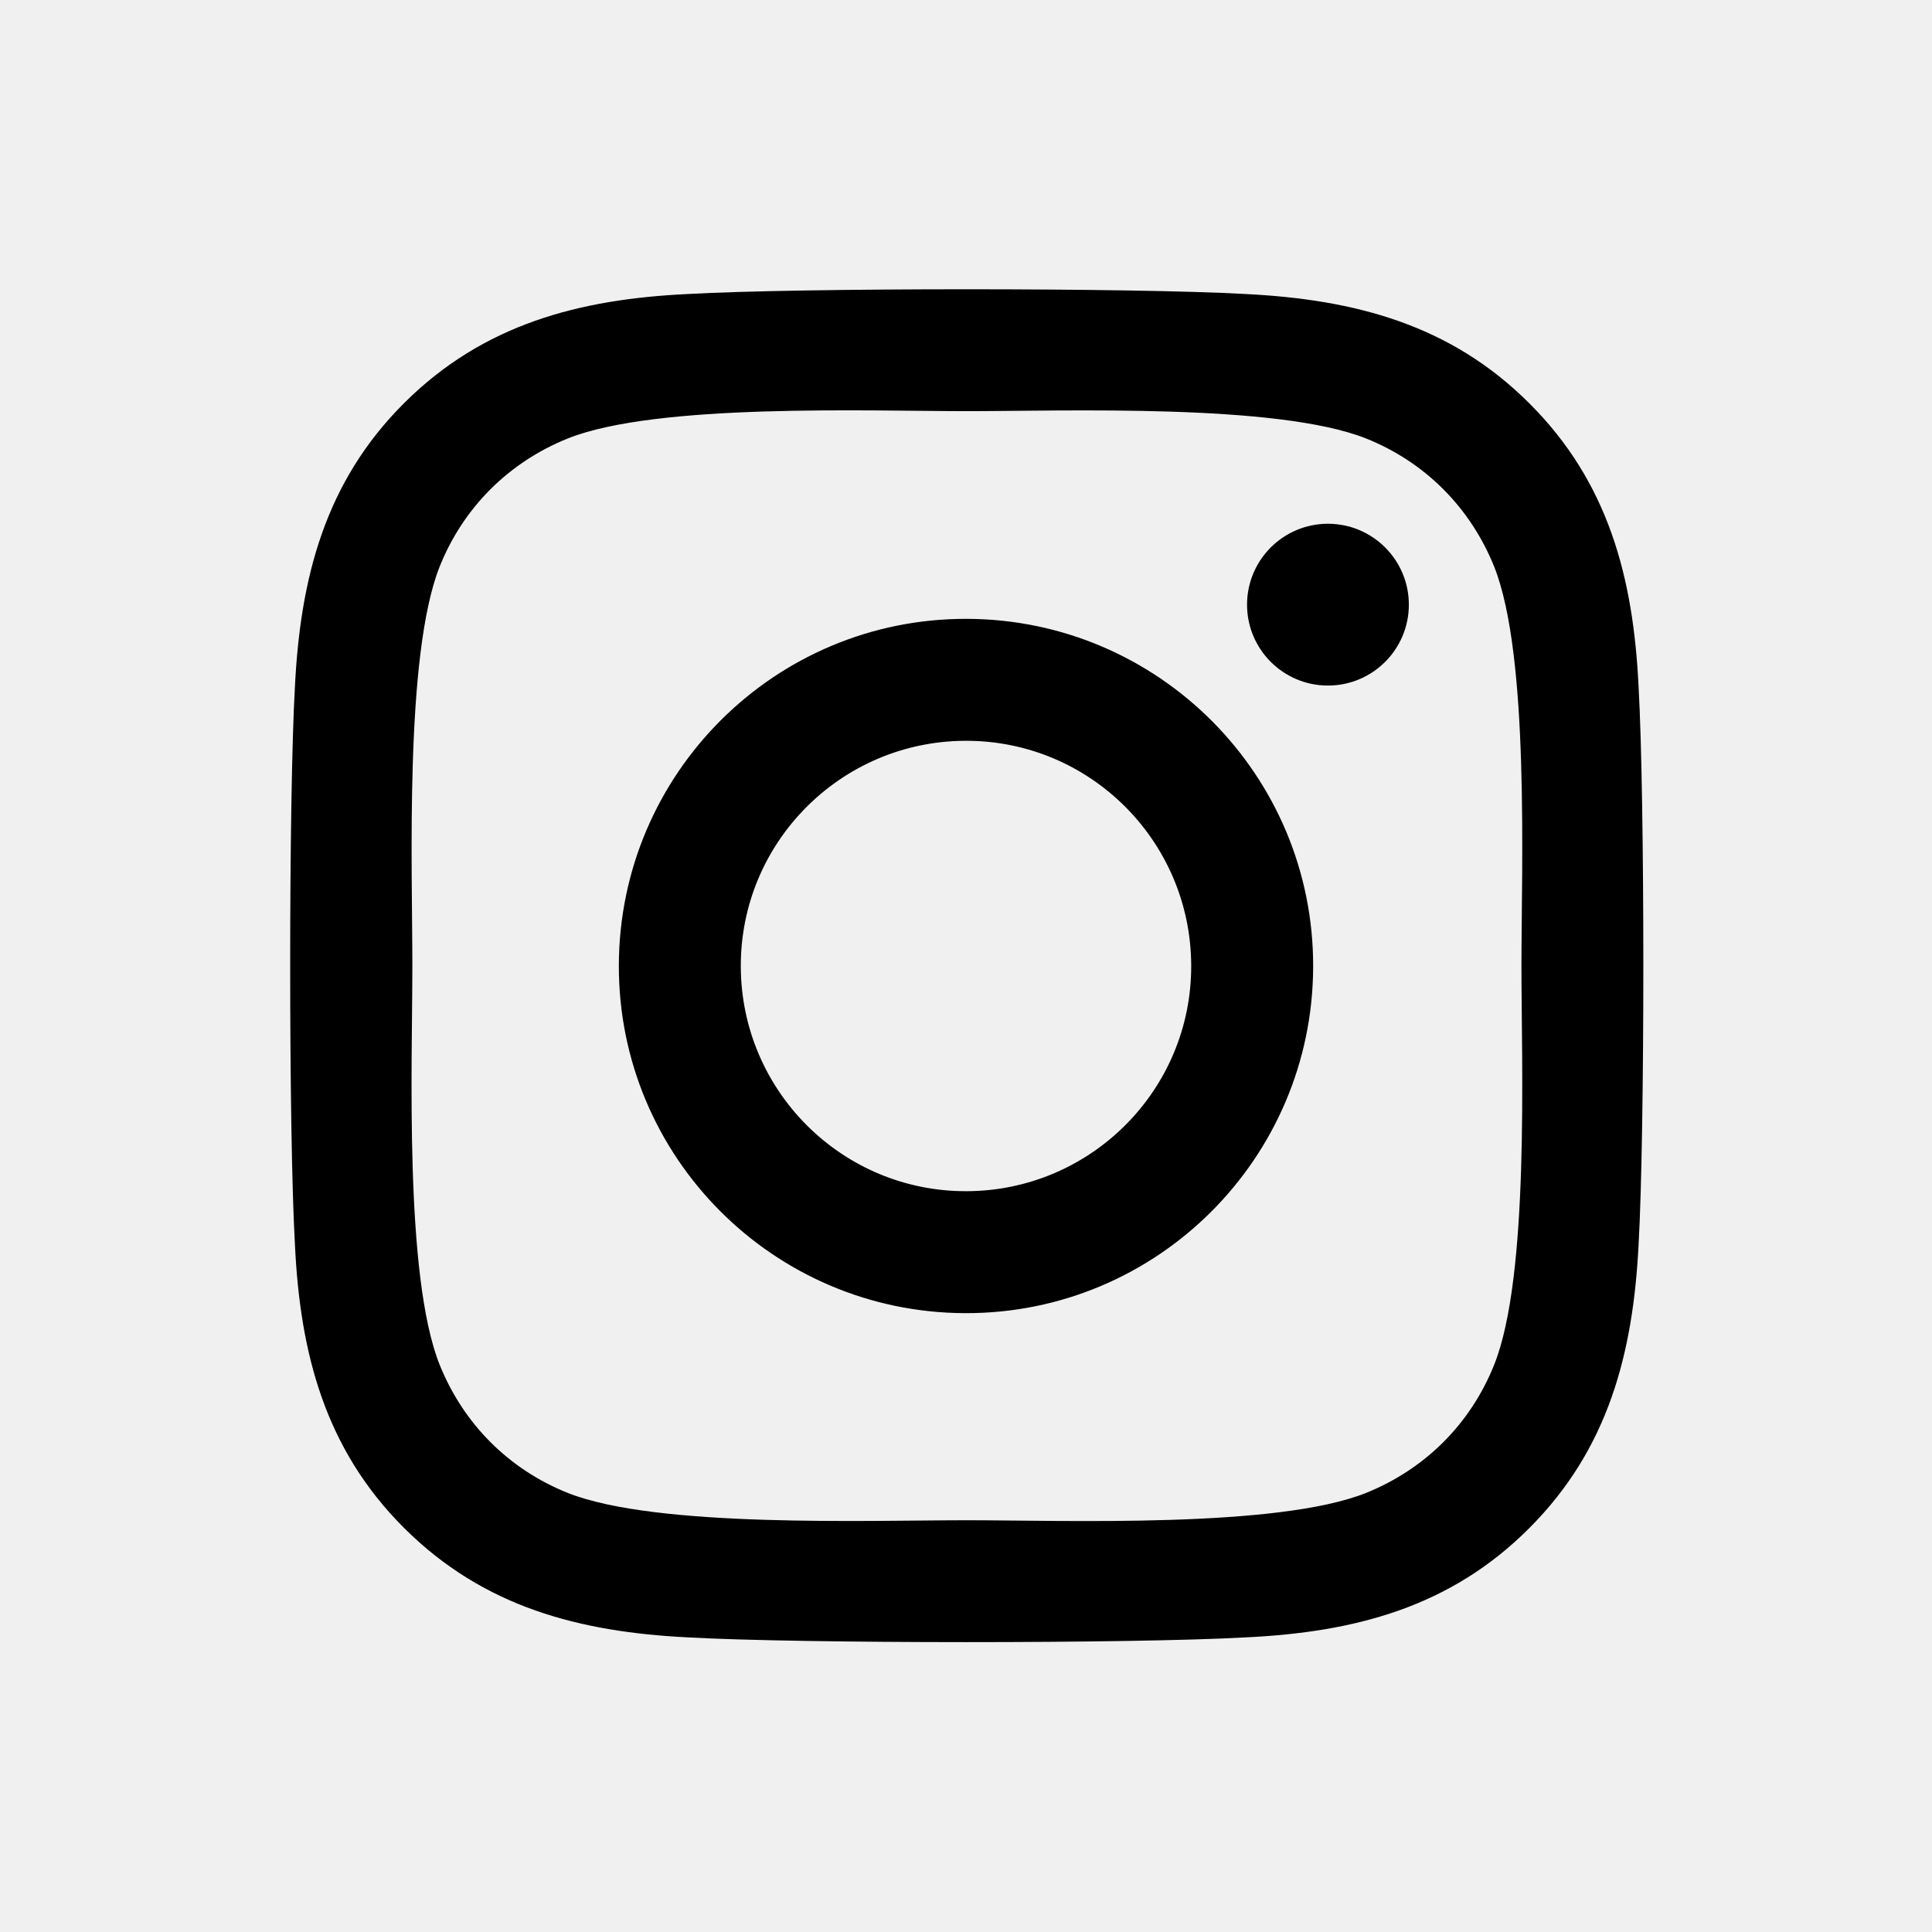
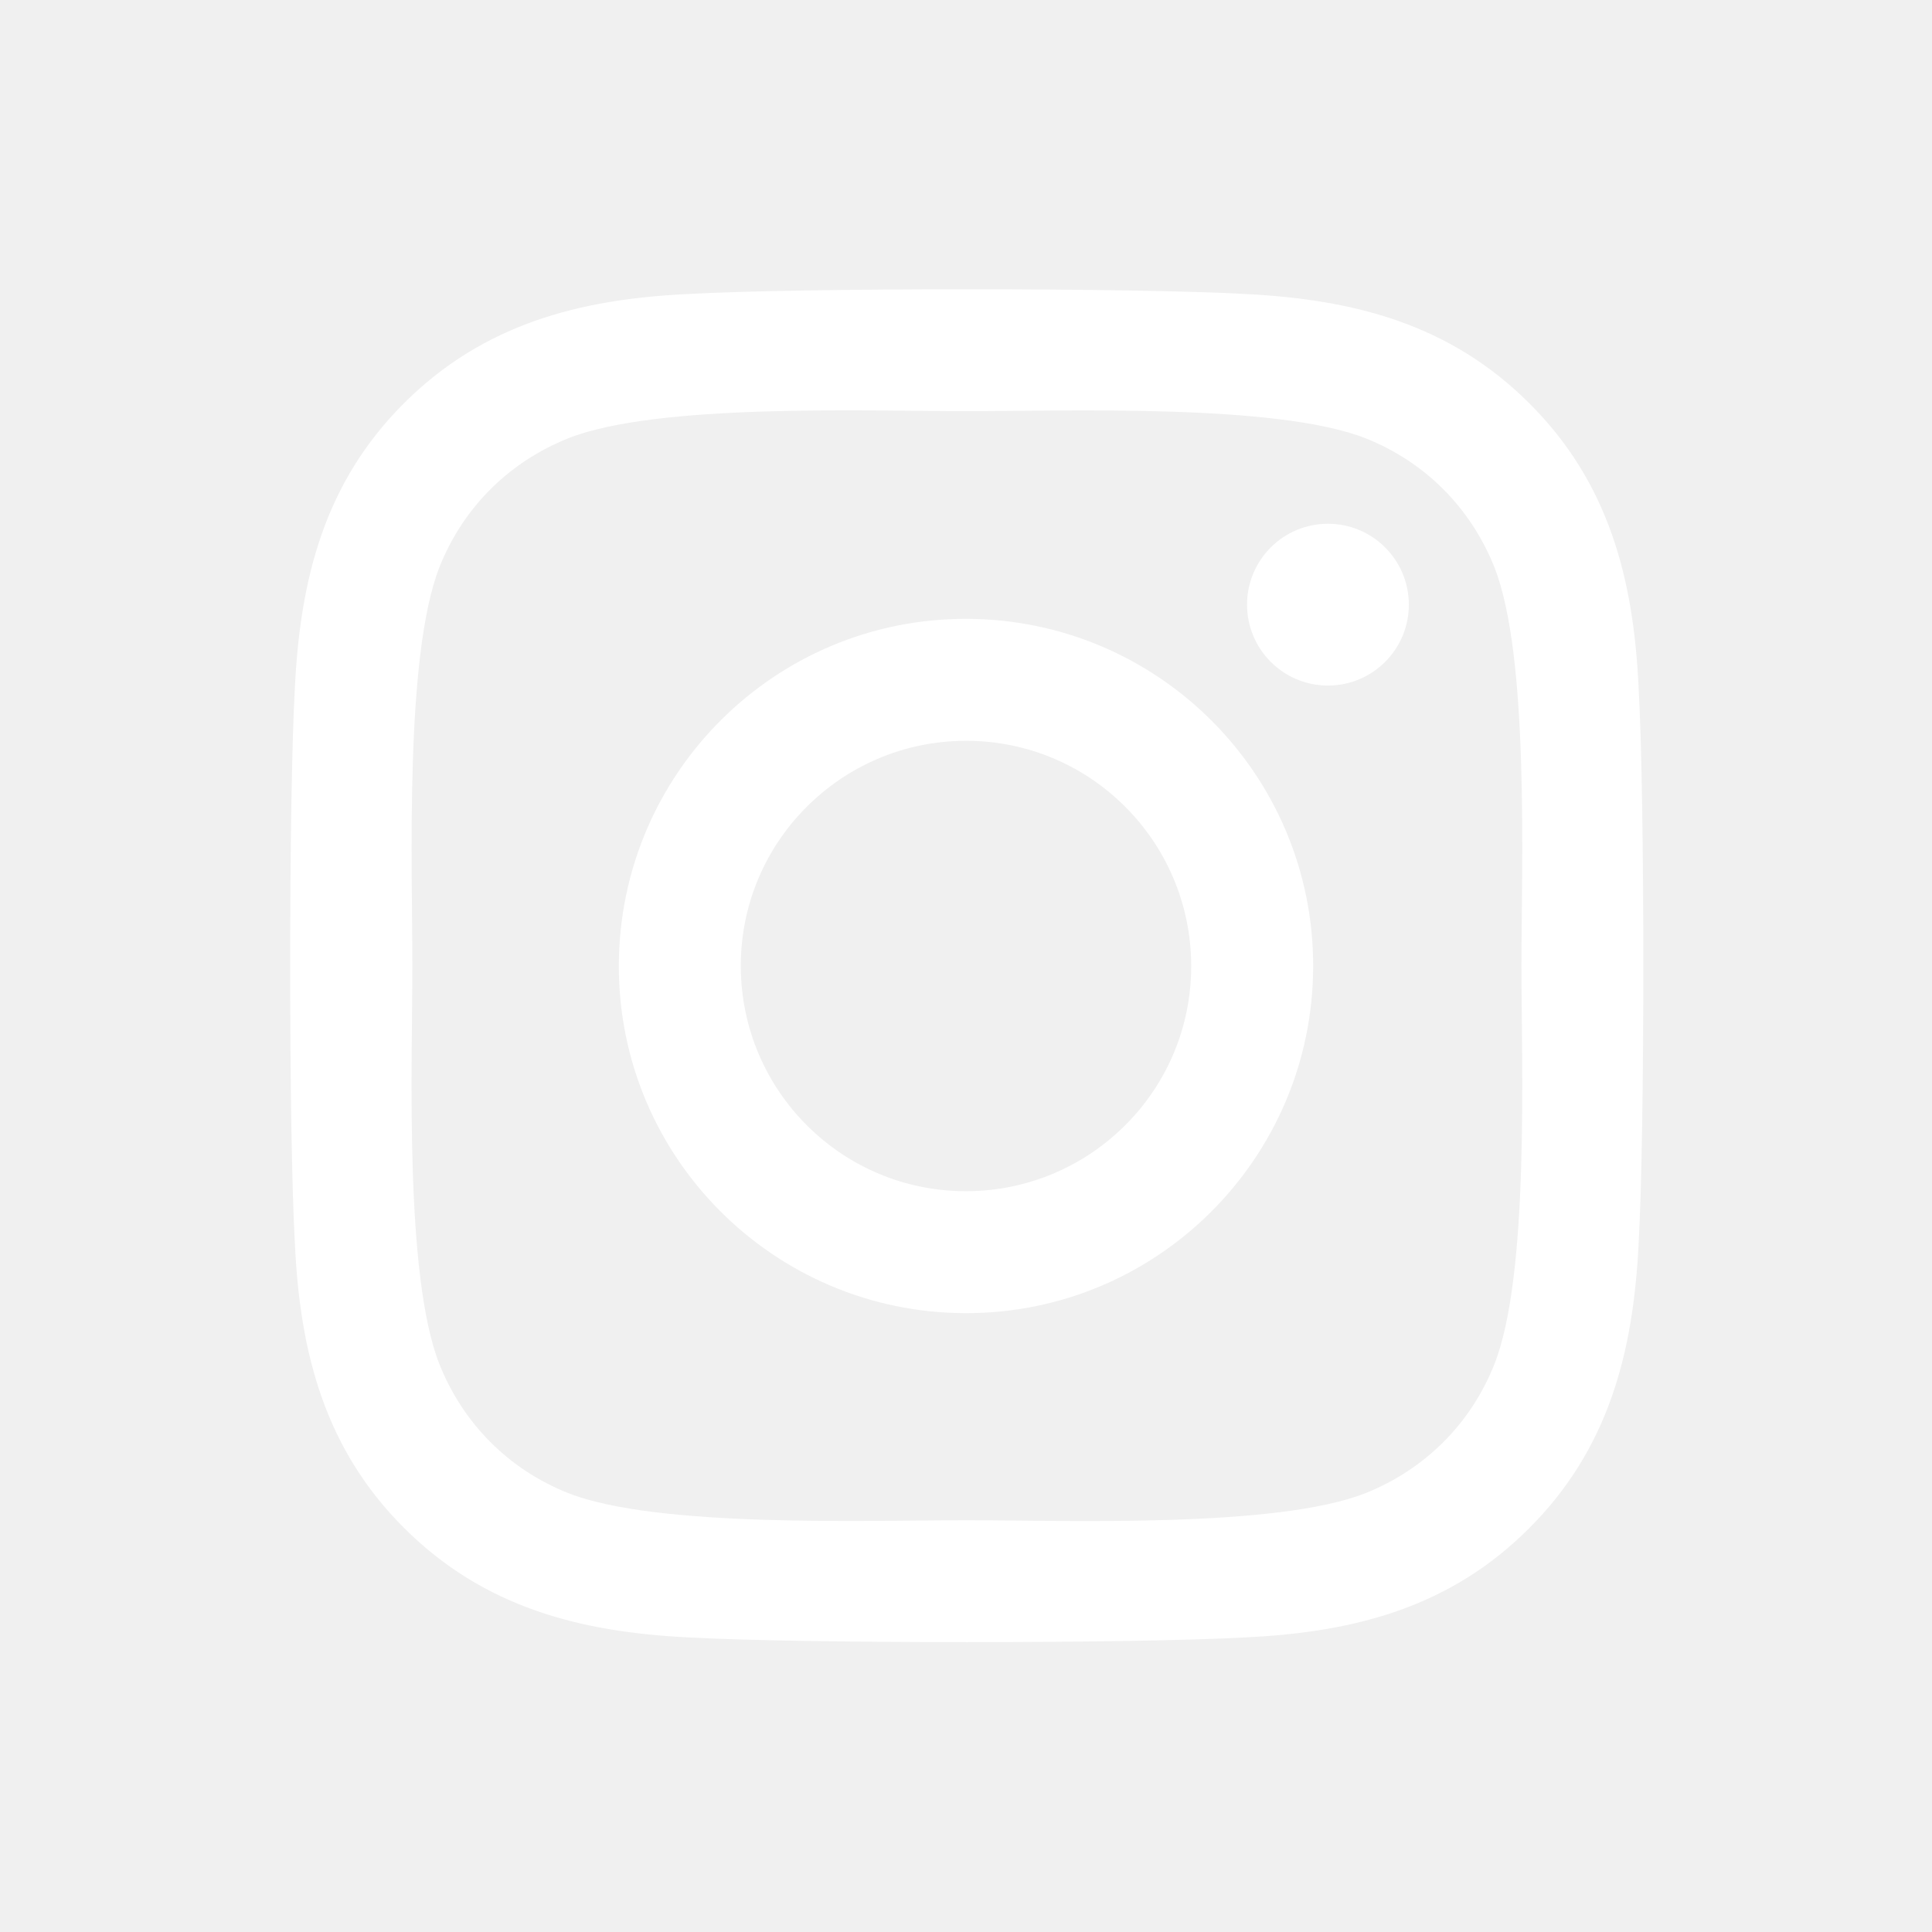
<svg xmlns="http://www.w3.org/2000/svg" viewBox="0 0 640 640">
-   <path d="M320.3 205C256.8 204.8 205.2 256.2 205 319.7C204.8 383.2 256.2 434.8 319.7 435C383.2 435.2 434.8 383.8 435 320.3C435.2 256.8 383.8 205.2 320.3 205zM319.7 245.4C360.9 245.2 394.4 278.5 394.6 319.7C394.8 360.9 361.5 394.4 320.3 394.6C279.1 394.8 245.6 361.5 245.4 320.3C245.2 279.1 278.5 245.6 319.7 245.4zM413.1 200.3C413.1 185.5 425.1 173.5 439.9 173.5C454.7 173.5 466.7 185.5 466.7 200.3C466.7 215.1 454.7 227.1 439.9 227.1C425.1 227.1 413.1 215.1 413.1 200.3zM542.8 227.5C541.1 191.6 532.9 159.8 506.6 133.6C480.4 107.4 448.6 99.2 412.7 97.4C375.7 95.3 264.8 95.3 227.8 97.4C192 99.1 160.2 107.3 133.9 133.5C107.6 159.7 99.5 191.5 97.7 227.4C95.6 264.4 95.6 375.3 97.7 412.3C99.4 448.2 107.6 480 133.9 506.2C160.2 532.4 191.9 540.6 227.8 542.4C264.8 544.5 375.7 544.5 412.7 542.4C448.6 540.7 480.4 532.5 506.6 506.2C532.8 480 541 448.2 542.8 412.3C544.9 375.3 544.9 264.5 542.8 227.5zM495 452C487.2 471.6 472.1 486.7 452.4 494.6C422.9 506.3 352.9 503.6 320.3 503.6C287.7 503.6 217.6 506.2 188.2 494.6C168.6 486.8 153.5 471.7 145.6 452C133.9 422.5 136.6 352.5 136.6 319.9C136.6 287.3 134 217.2 145.6 187.8C153.4 168.2 168.5 153.1 188.2 145.2C217.7 133.5 287.7 136.2 320.3 136.2C352.9 136.2 423 133.6 452.4 145.2C472 153 487.1 168.1 495 187.8C506.7 217.3 504 287.3 504 319.9C504 352.5 506.7 422.6 495 452z" />
+   <path fill="#FFFFFF" d="M320.3 205C256.8 204.8 205.2 256.2 205 319.7C204.8 383.2 256.2 434.8 319.7 435C383.2 435.2 434.8 383.8 435 320.3C435.2 256.8 383.8 205.2 320.3 205zM319.7 245.4C360.9 245.2 394.4 278.5 394.6 319.7C394.8 360.9 361.5 394.4 320.3 394.6C279.1 394.8 245.6 361.5 245.4 320.3C245.2 279.1 278.5 245.6 319.7 245.4zM413.1 200.3C413.1 185.5 425.1 173.5 439.9 173.5C454.7 173.5 466.7 185.5 466.7 200.3C466.7 215.1 454.7 227.1 439.9 227.1C425.1 227.1 413.1 215.1 413.1 200.3zM542.8 227.5C541.1 191.6 532.9 159.8 506.6 133.6C480.4 107.4 448.6 99.2 412.7 97.4C375.7 95.3 264.8 95.3 227.8 97.4C192 99.1 160.2 107.3 133.9 133.5C107.6 159.7 99.5 191.5 97.7 227.4C95.6 264.4 95.6 375.3 97.7 412.3C99.4 448.2 107.6 480 133.9 506.2C160.2 532.4 191.9 540.6 227.8 542.4C264.8 544.5 375.7 544.5 412.7 542.4C448.6 540.7 480.4 532.5 506.6 506.2C532.8 480 541 448.2 542.8 412.3C544.9 375.3 544.9 264.5 542.8 227.5zM495 452C487.2 471.6 472.1 486.7 452.4 494.6C422.9 506.3 352.9 503.6 320.3 503.6C287.7 503.6 217.6 506.2 188.2 494.6C168.6 486.8 153.5 471.7 145.6 452C133.9 422.5 136.6 352.5 136.6 319.9C136.6 287.3 134 217.2 145.6 187.8C153.4 168.2 168.5 153.1 188.2 145.2C217.7 133.5 287.7 136.2 320.3 136.2C352.9 136.2 423 133.6 452.4 145.2C472 153 487.1 168.1 495 187.8C506.7 217.3 504 287.3 504 319.9C504 352.5 506.7 422.6 495 452z" />
</svg>
